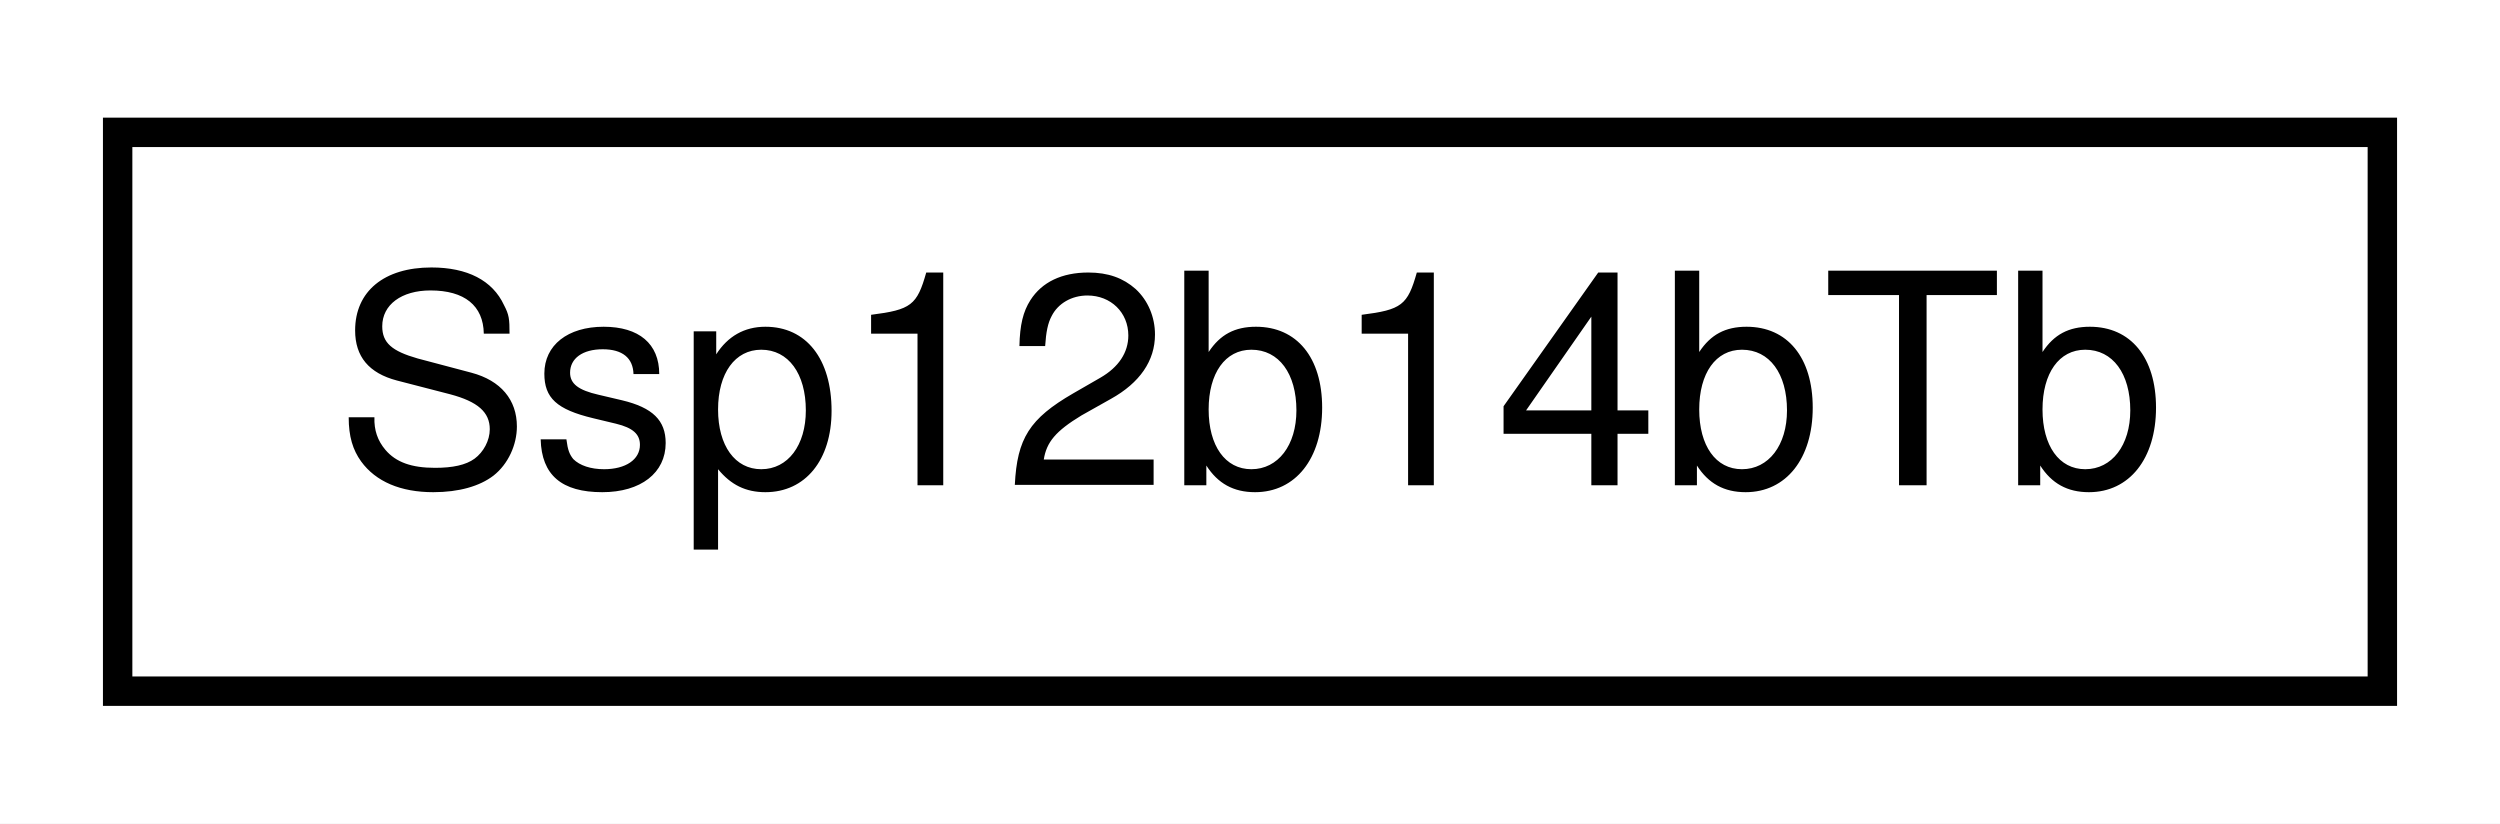
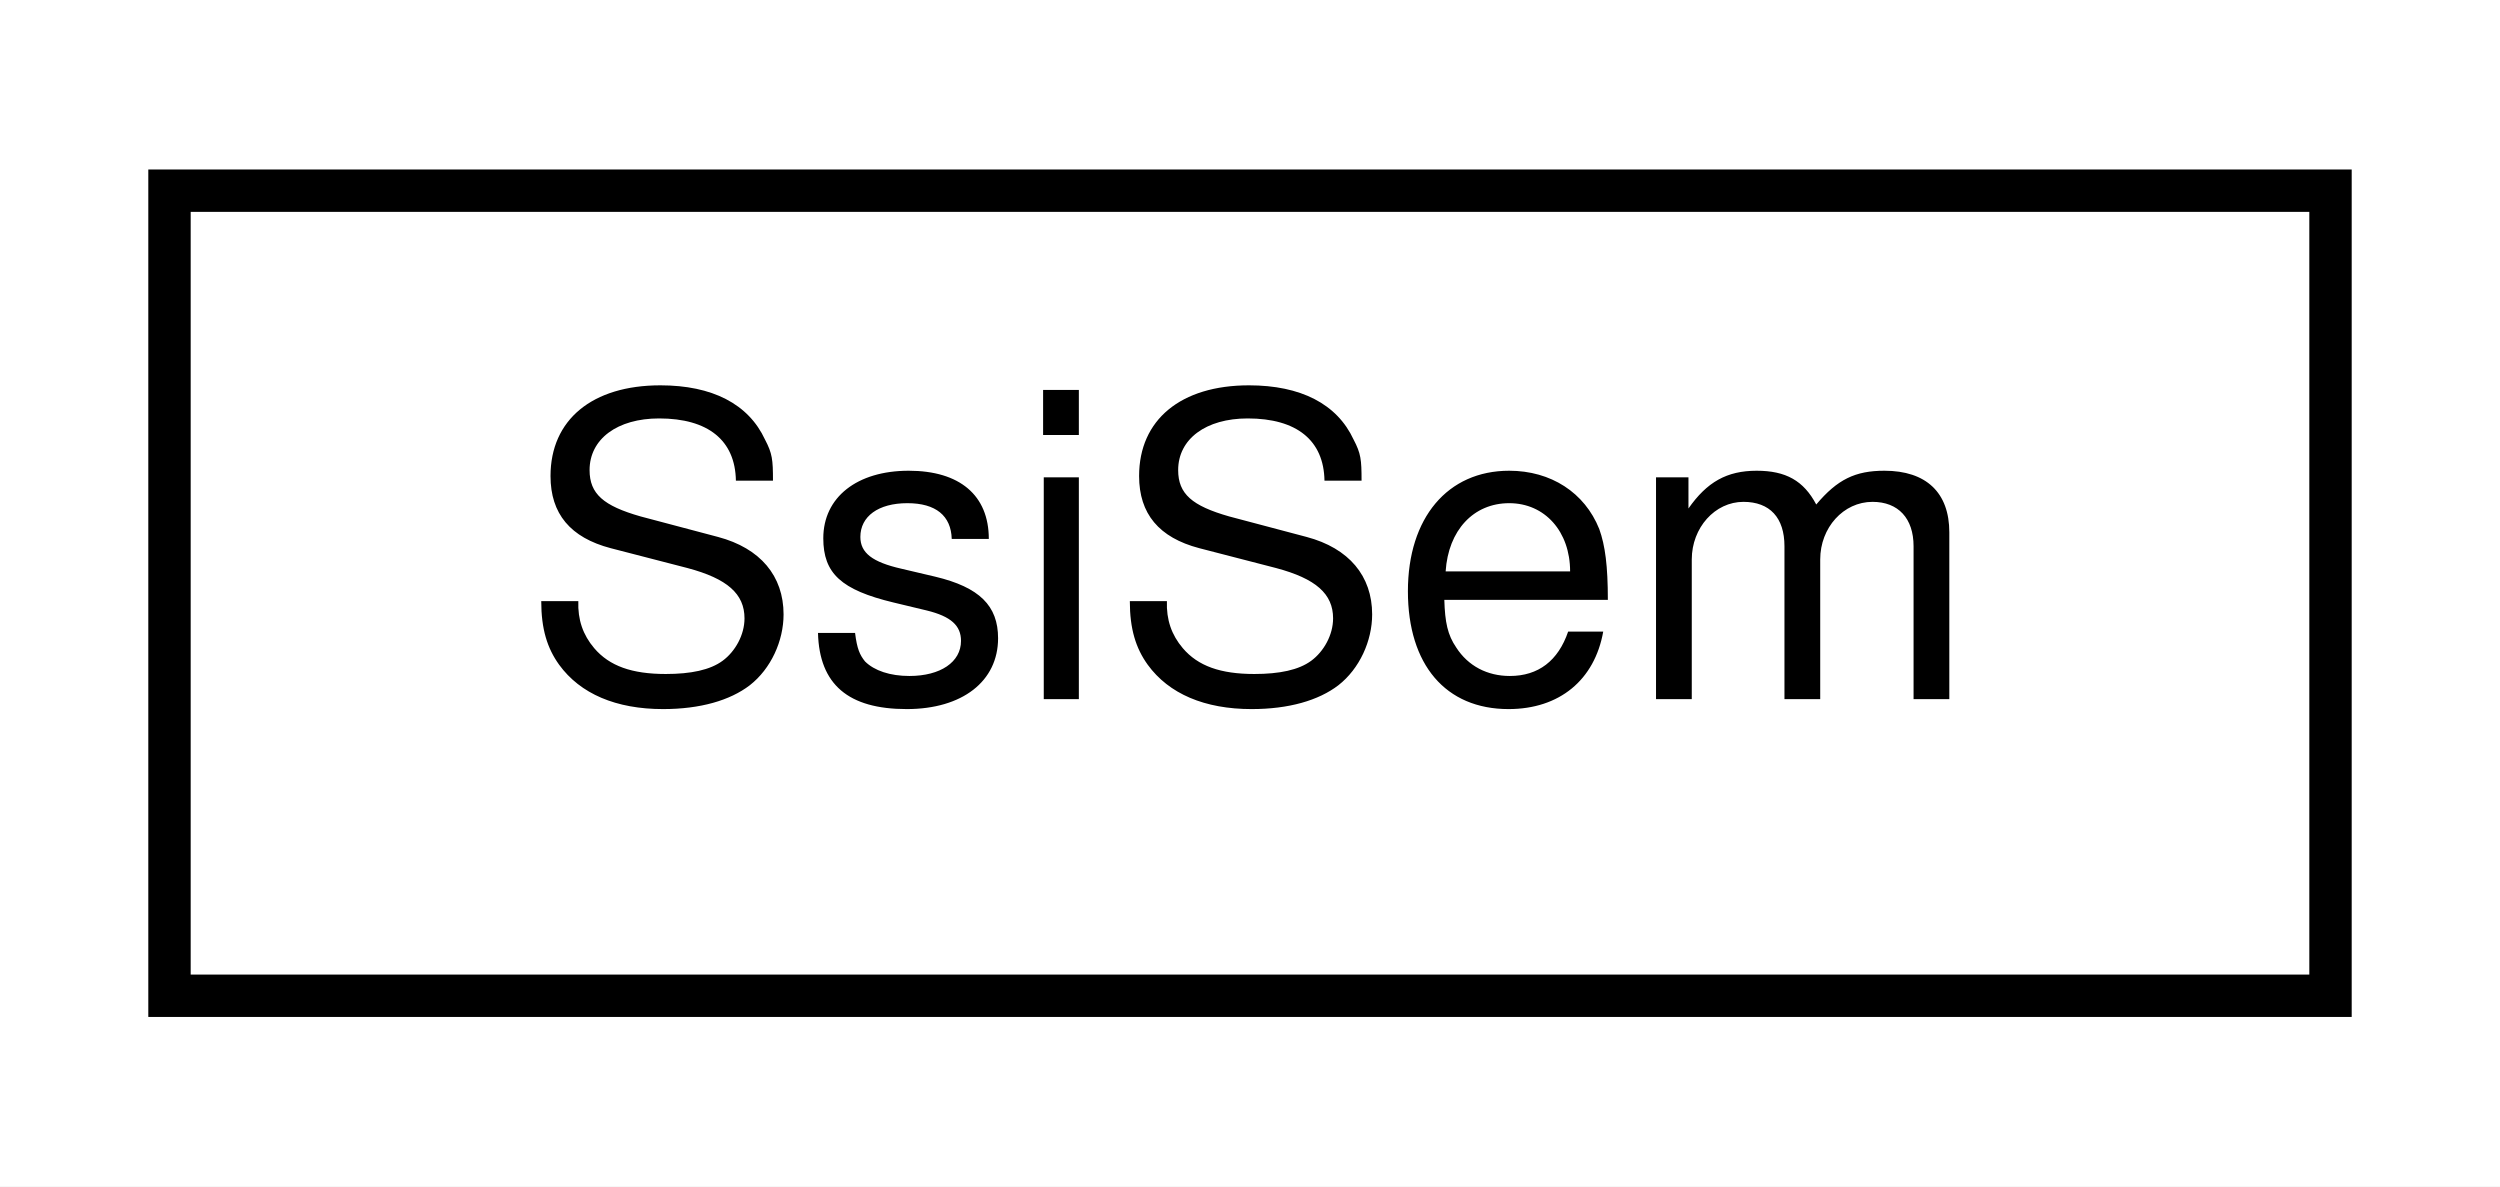
- <svg xmlns="http://www.w3.org/2000/svg" xmlns:xlink="http://www.w3.org/1999/xlink" width="85pt" height="28pt" viewBox="0.00 0.00 85.00 28.00">
+ <svg xmlns="http://www.w3.org/2000/svg" xmlns:xlink="http://www.w3.org/1999/xlink" width="59pt" height="28pt" viewBox="0.00 0.00 59.00 28.00">
  <g id="graph0" class="graph" transform="scale(1 1) rotate(0) translate(4 24)">
-     <polygon fill="white" stroke="none" points="-4,4 -4,-24 81,-24 81,4 -4,4" />
+     <polygon fill="white" stroke="none" points="-4,4 -4,-24 55,-24 55,4 -4,4" />
    <g id="node1" class="node">
      <g id="a_node1">
-         <a xlink:href="classSsp12b14bTb.html" target="_top" xlink:title="Ssp12b14bTb">
-           <polygon fill="white" stroke="black" points="0,-0.5 0,-19.5 77,-19.5 77,-0.5 0,-0.5" />
-           <text text-anchor="middle" x="38.5" y="-7.5" font-family="Helvetica,sans-Serif" font-size="10.00">Ssp12b14bTb</text>
+         <a xlink:href="classSsiSem.html" target="_top" xlink:title="SsiSem">
+           <polygon fill="white" stroke="black" points="-3.55271e-15,-0.5 -3.55271e-15,-19.5 51,-19.5 51,-0.5 -3.55271e-15,-0.5" />
+           <text text-anchor="middle" x="25.5" y="-7.5" font-family="Helvetica,sans-Serif" font-size="10.00">SsiSem</text>
        </a>
      </g>
    </g>
  </g>
</svg>
